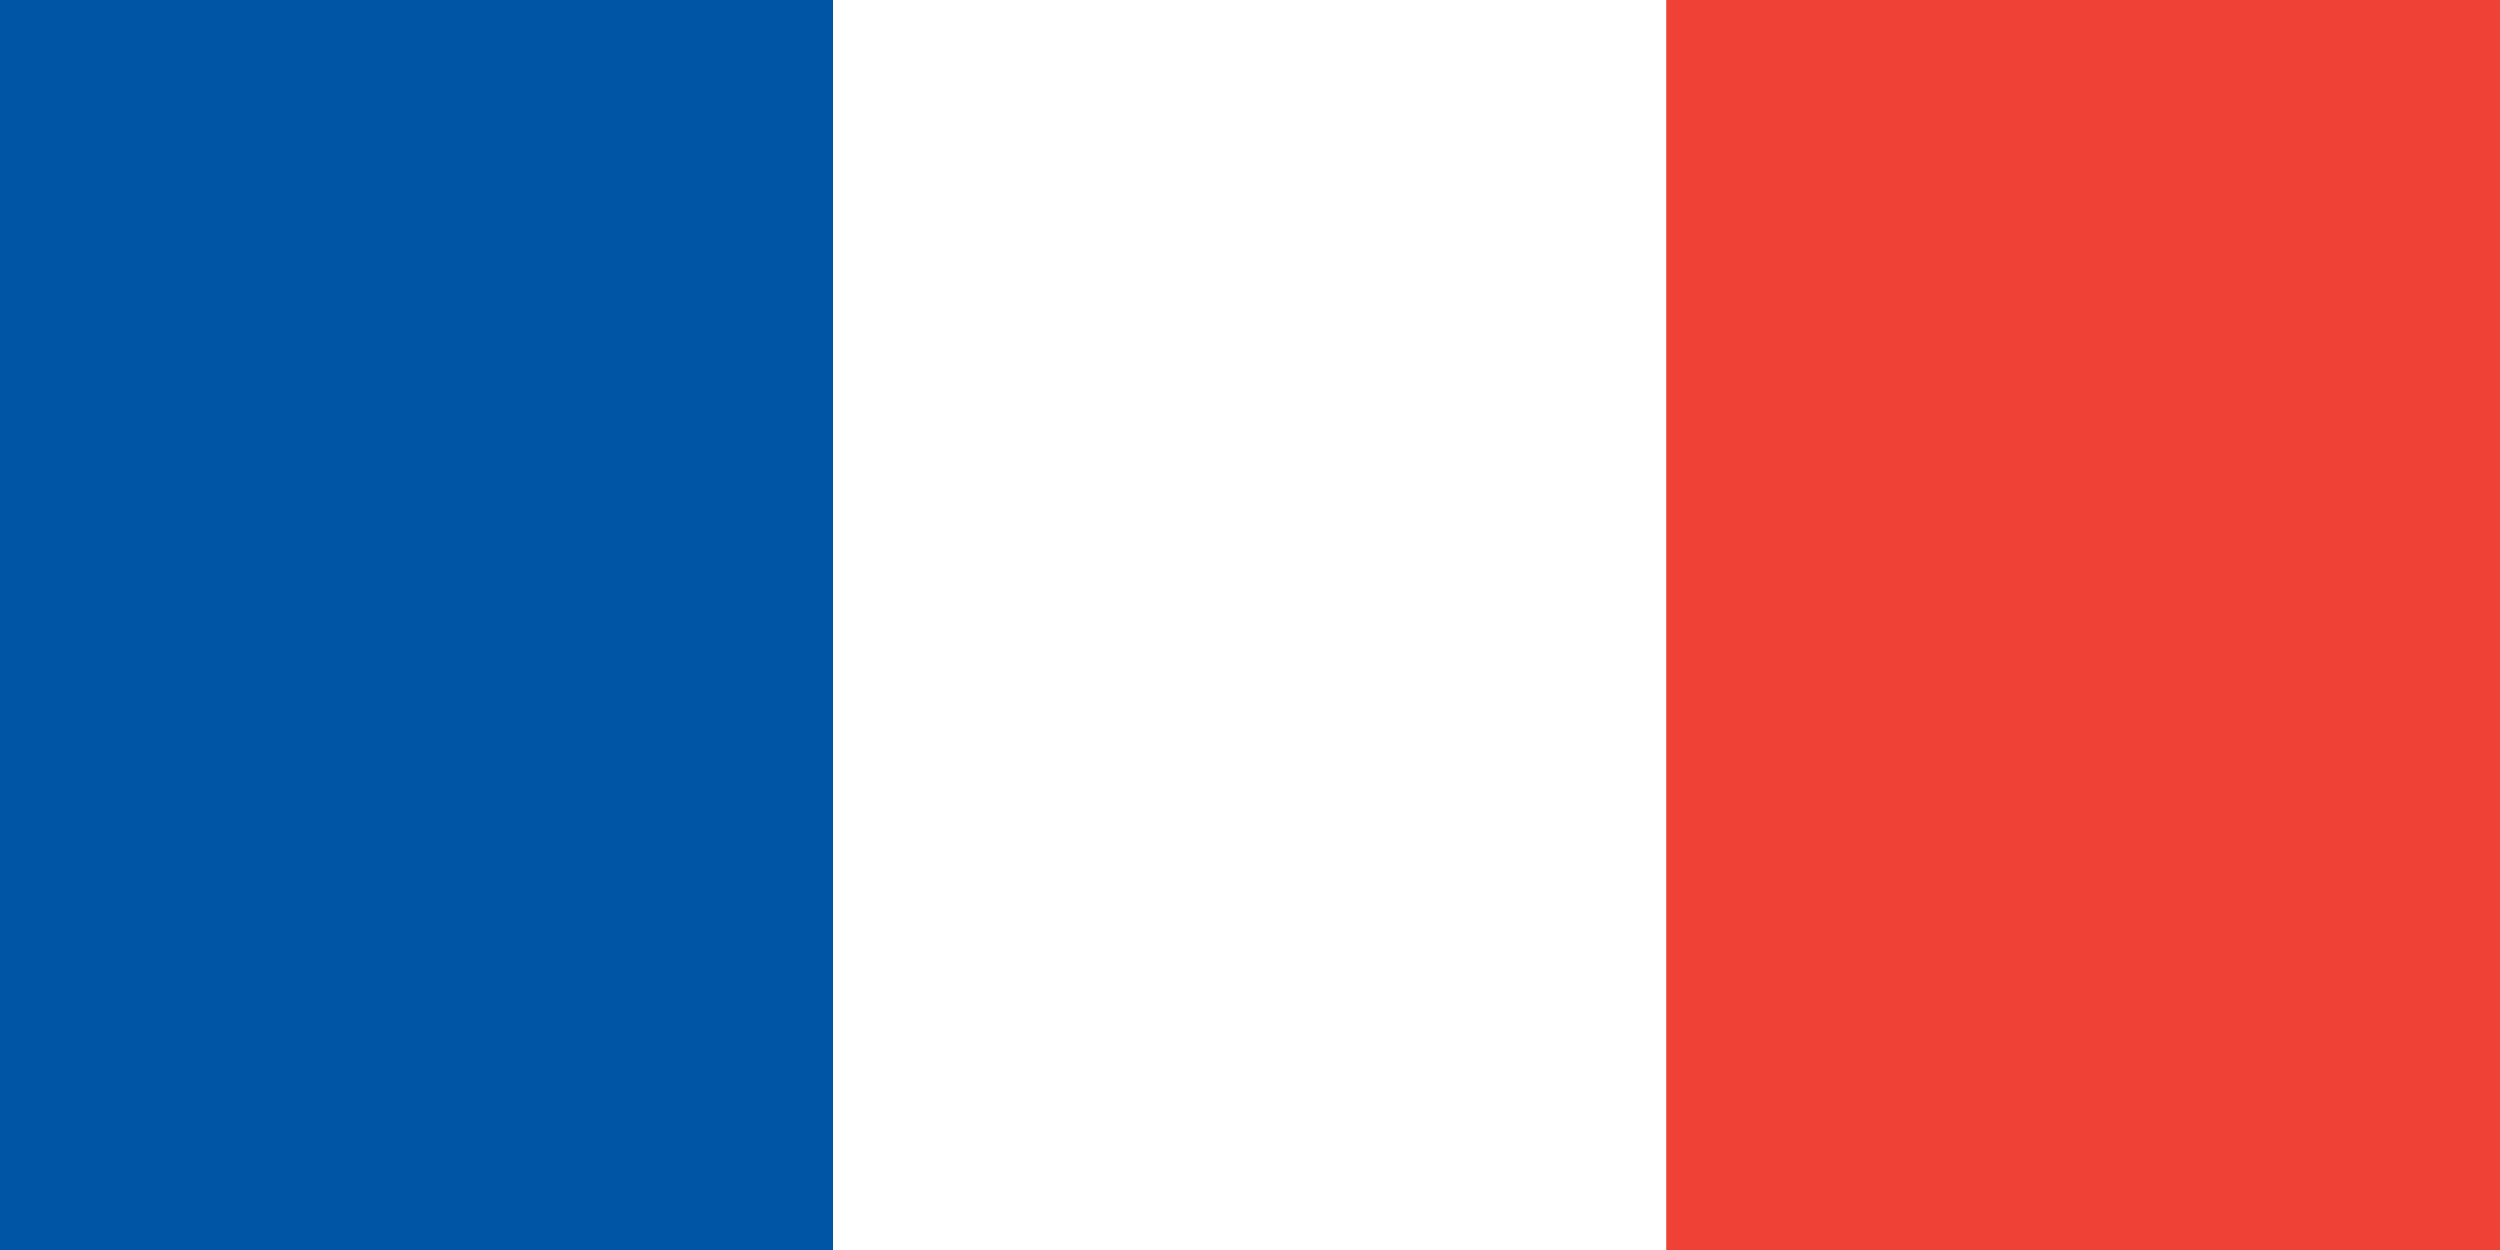
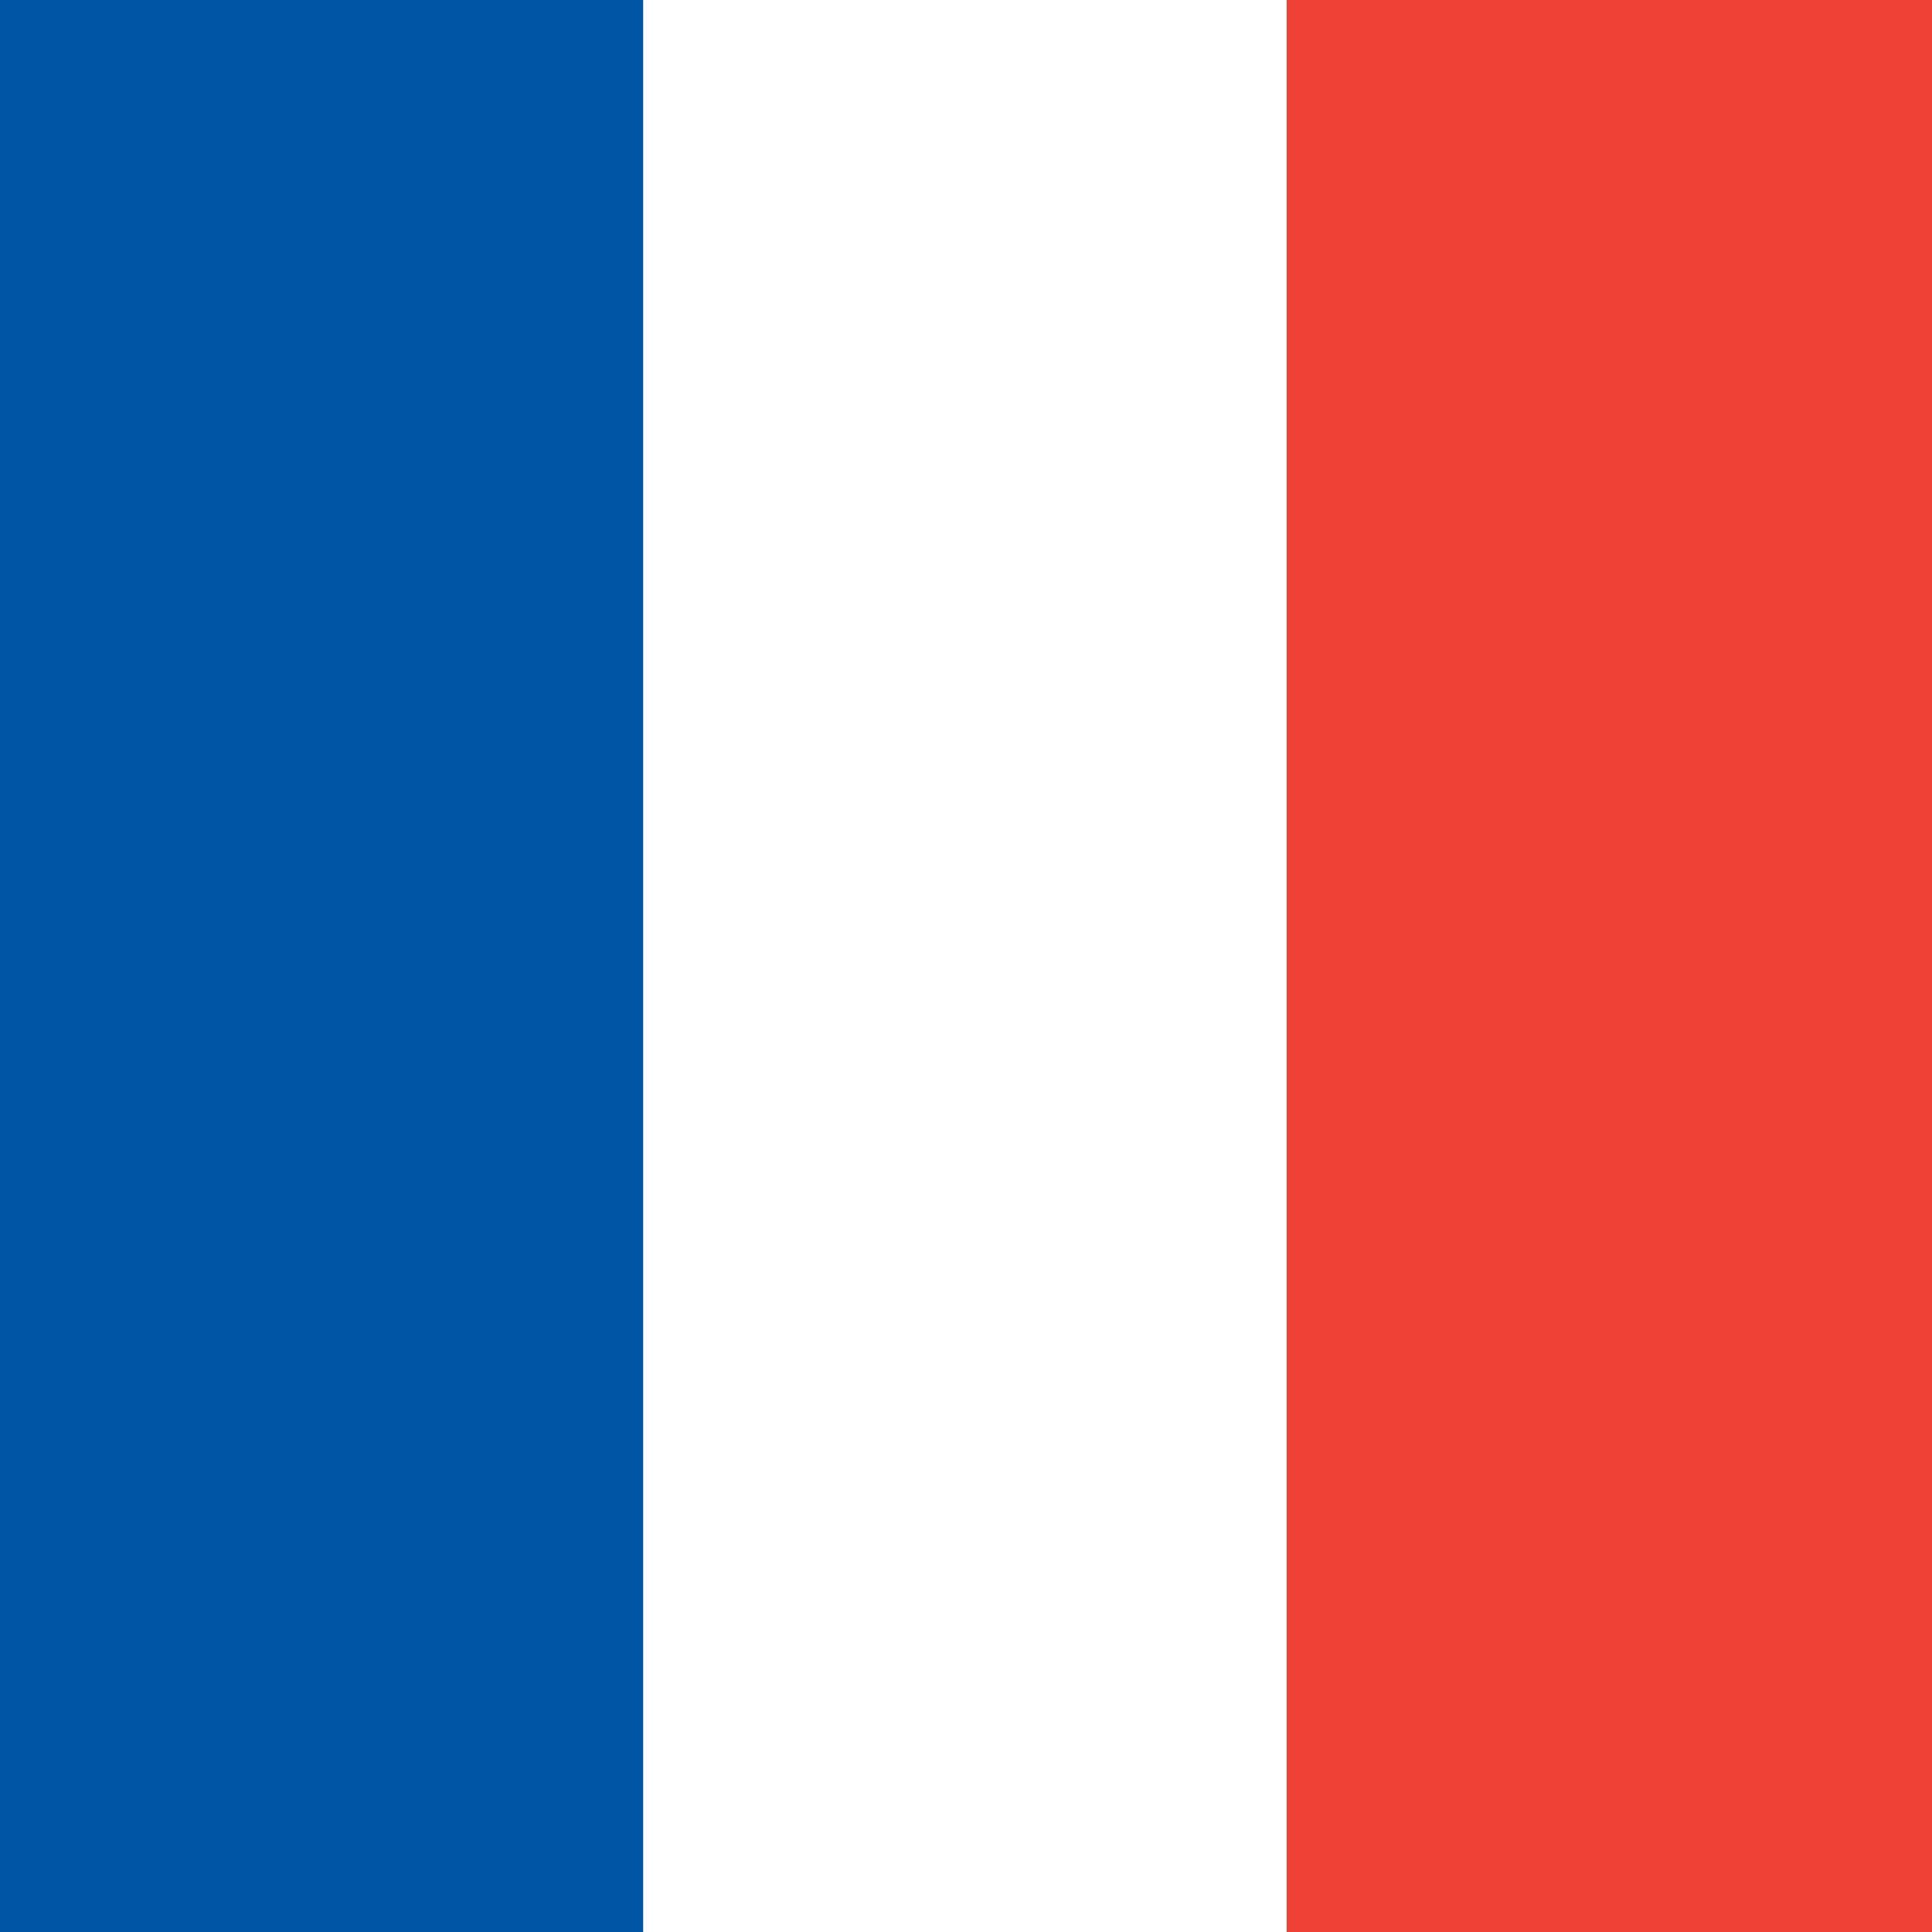
- <svg xmlns="http://www.w3.org/2000/svg" width="40" height="20">
-   <rect width="13.33" height="20" fill="#0055A4" />
-   <rect x="13.33" width="13.33" height="20" fill="white" />
-   <rect x="26.66" width="13.34" height="20" fill="#EF4135" />
+ <svg xmlns="http://www.w3.org/2000/svg" width="20" height="20">
+   <rect width="6.66" height="20" fill="#0055A4" />
+   <rect x="6.66" width="6.66" height="20" fill="white" />
+   <rect x="13.32" width="6.68" height="20" fill="#EF4135" />
</svg>
